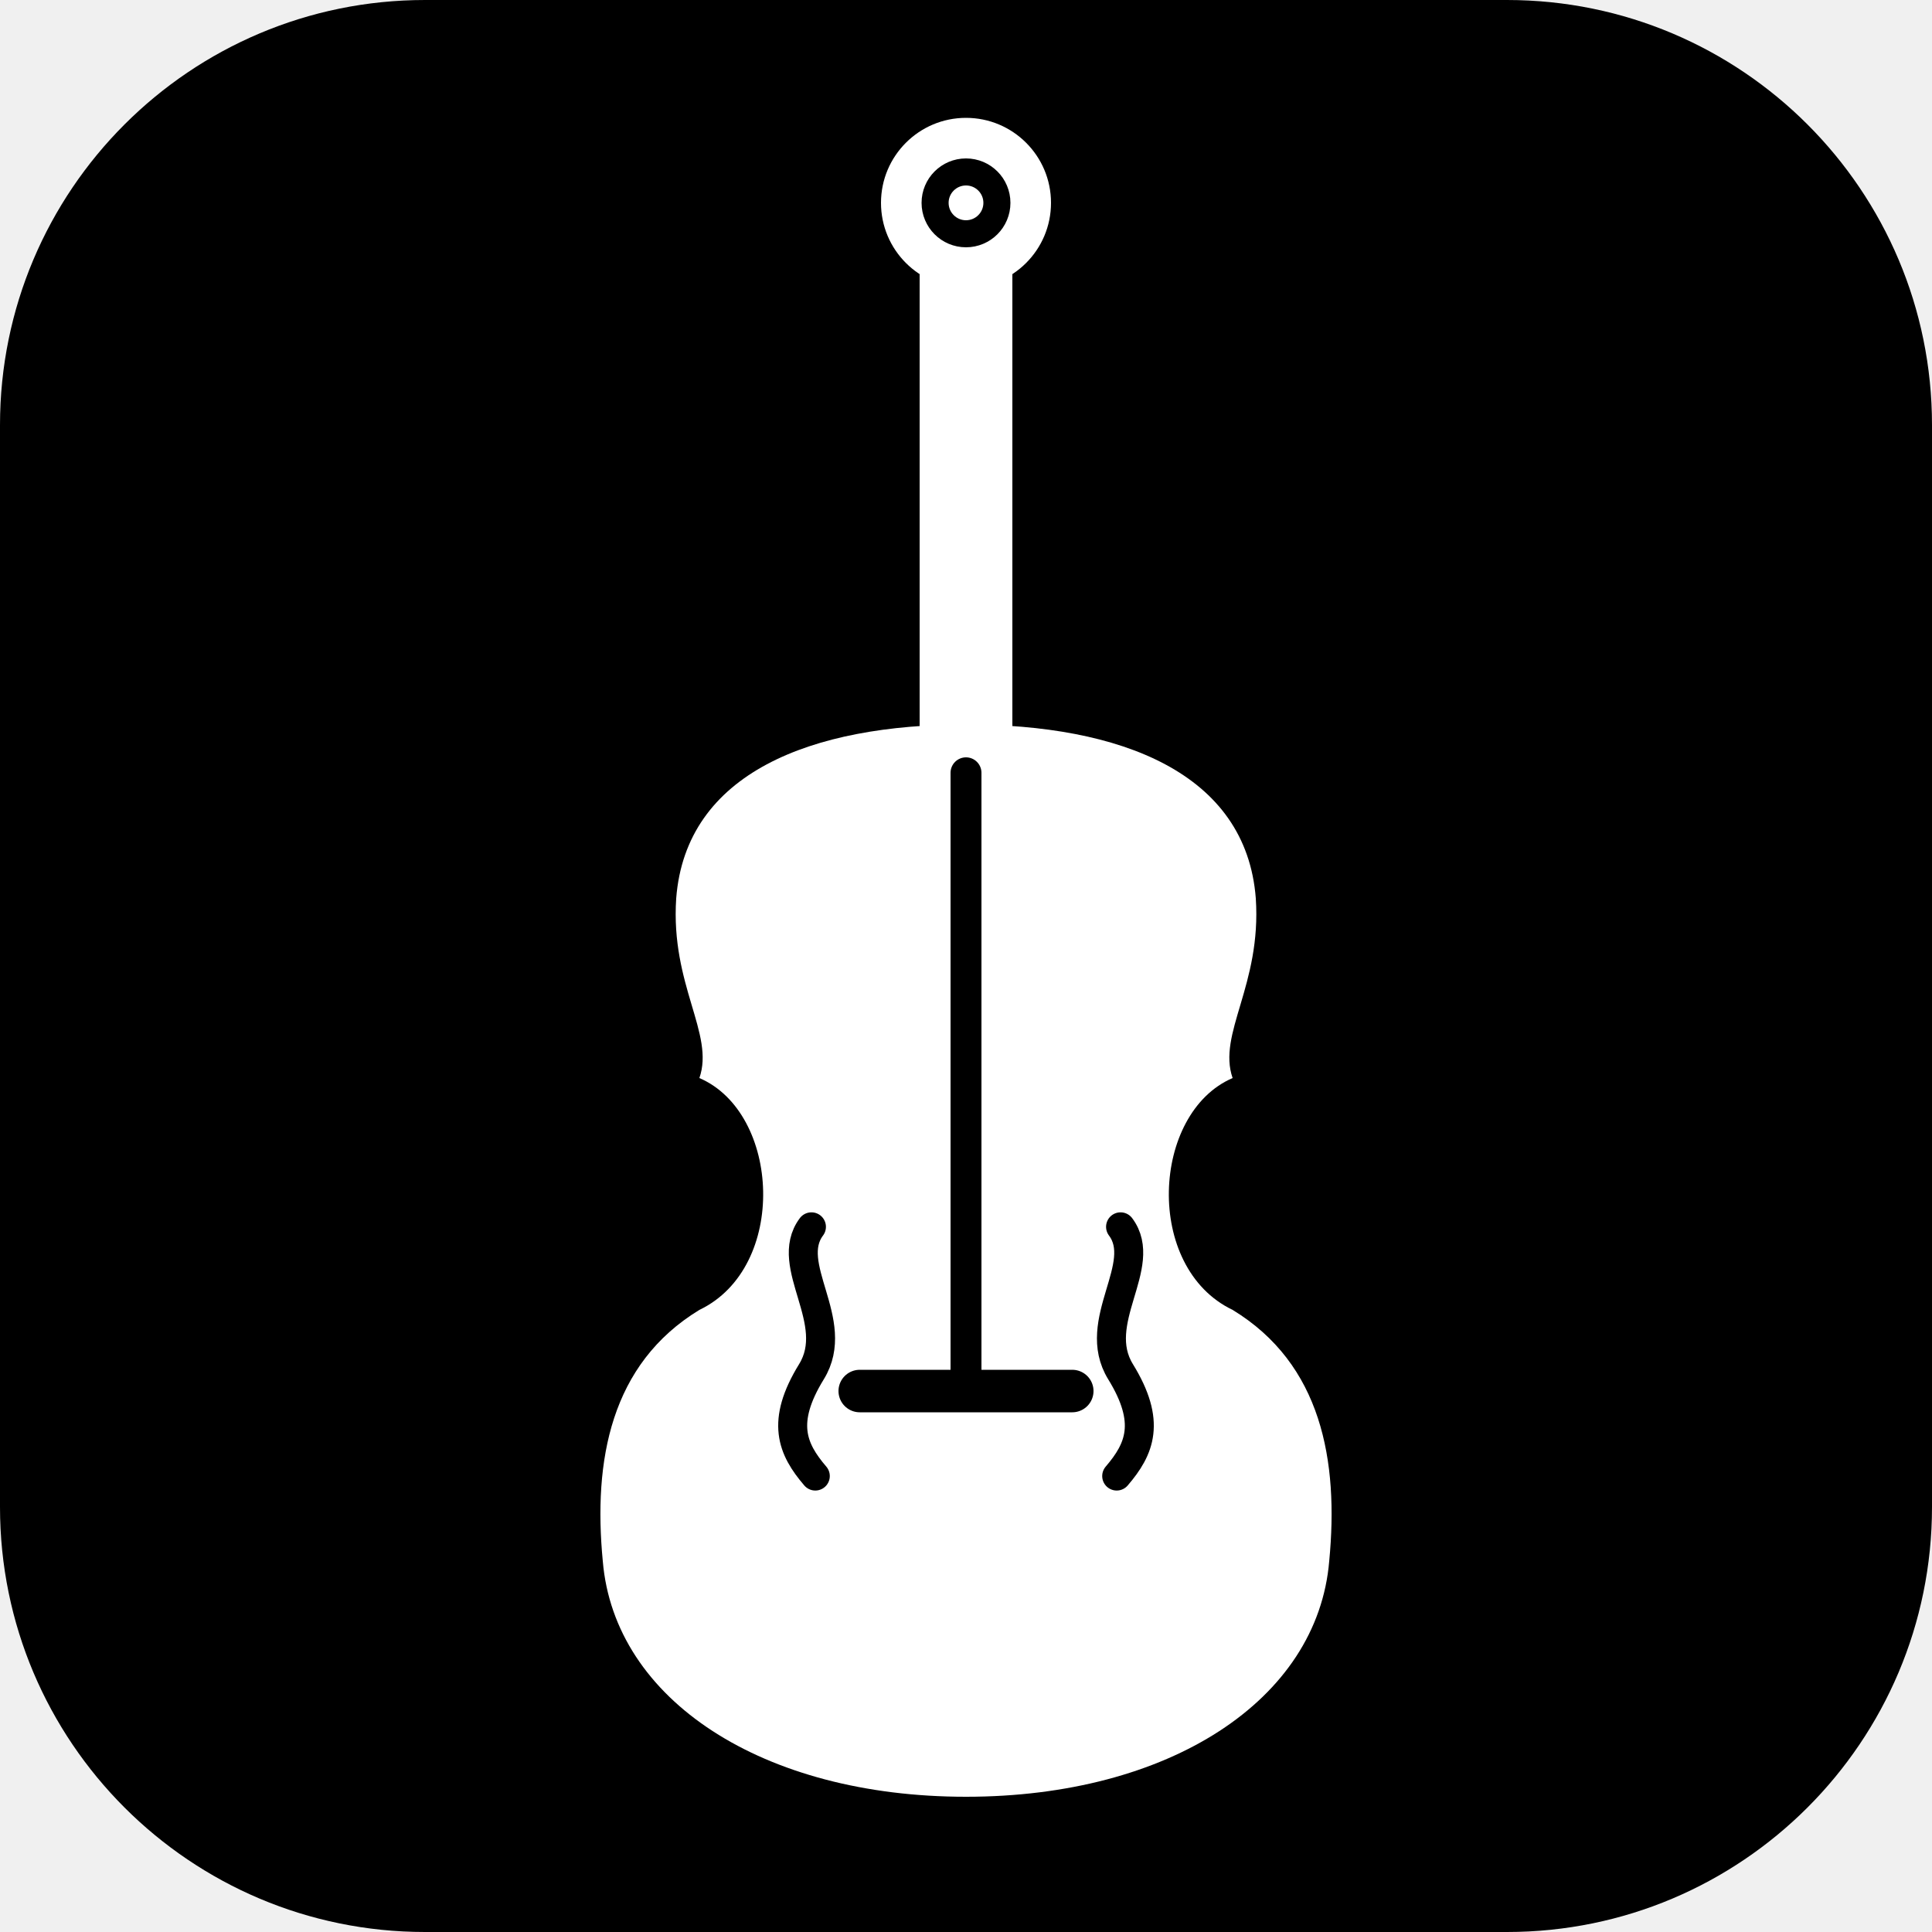
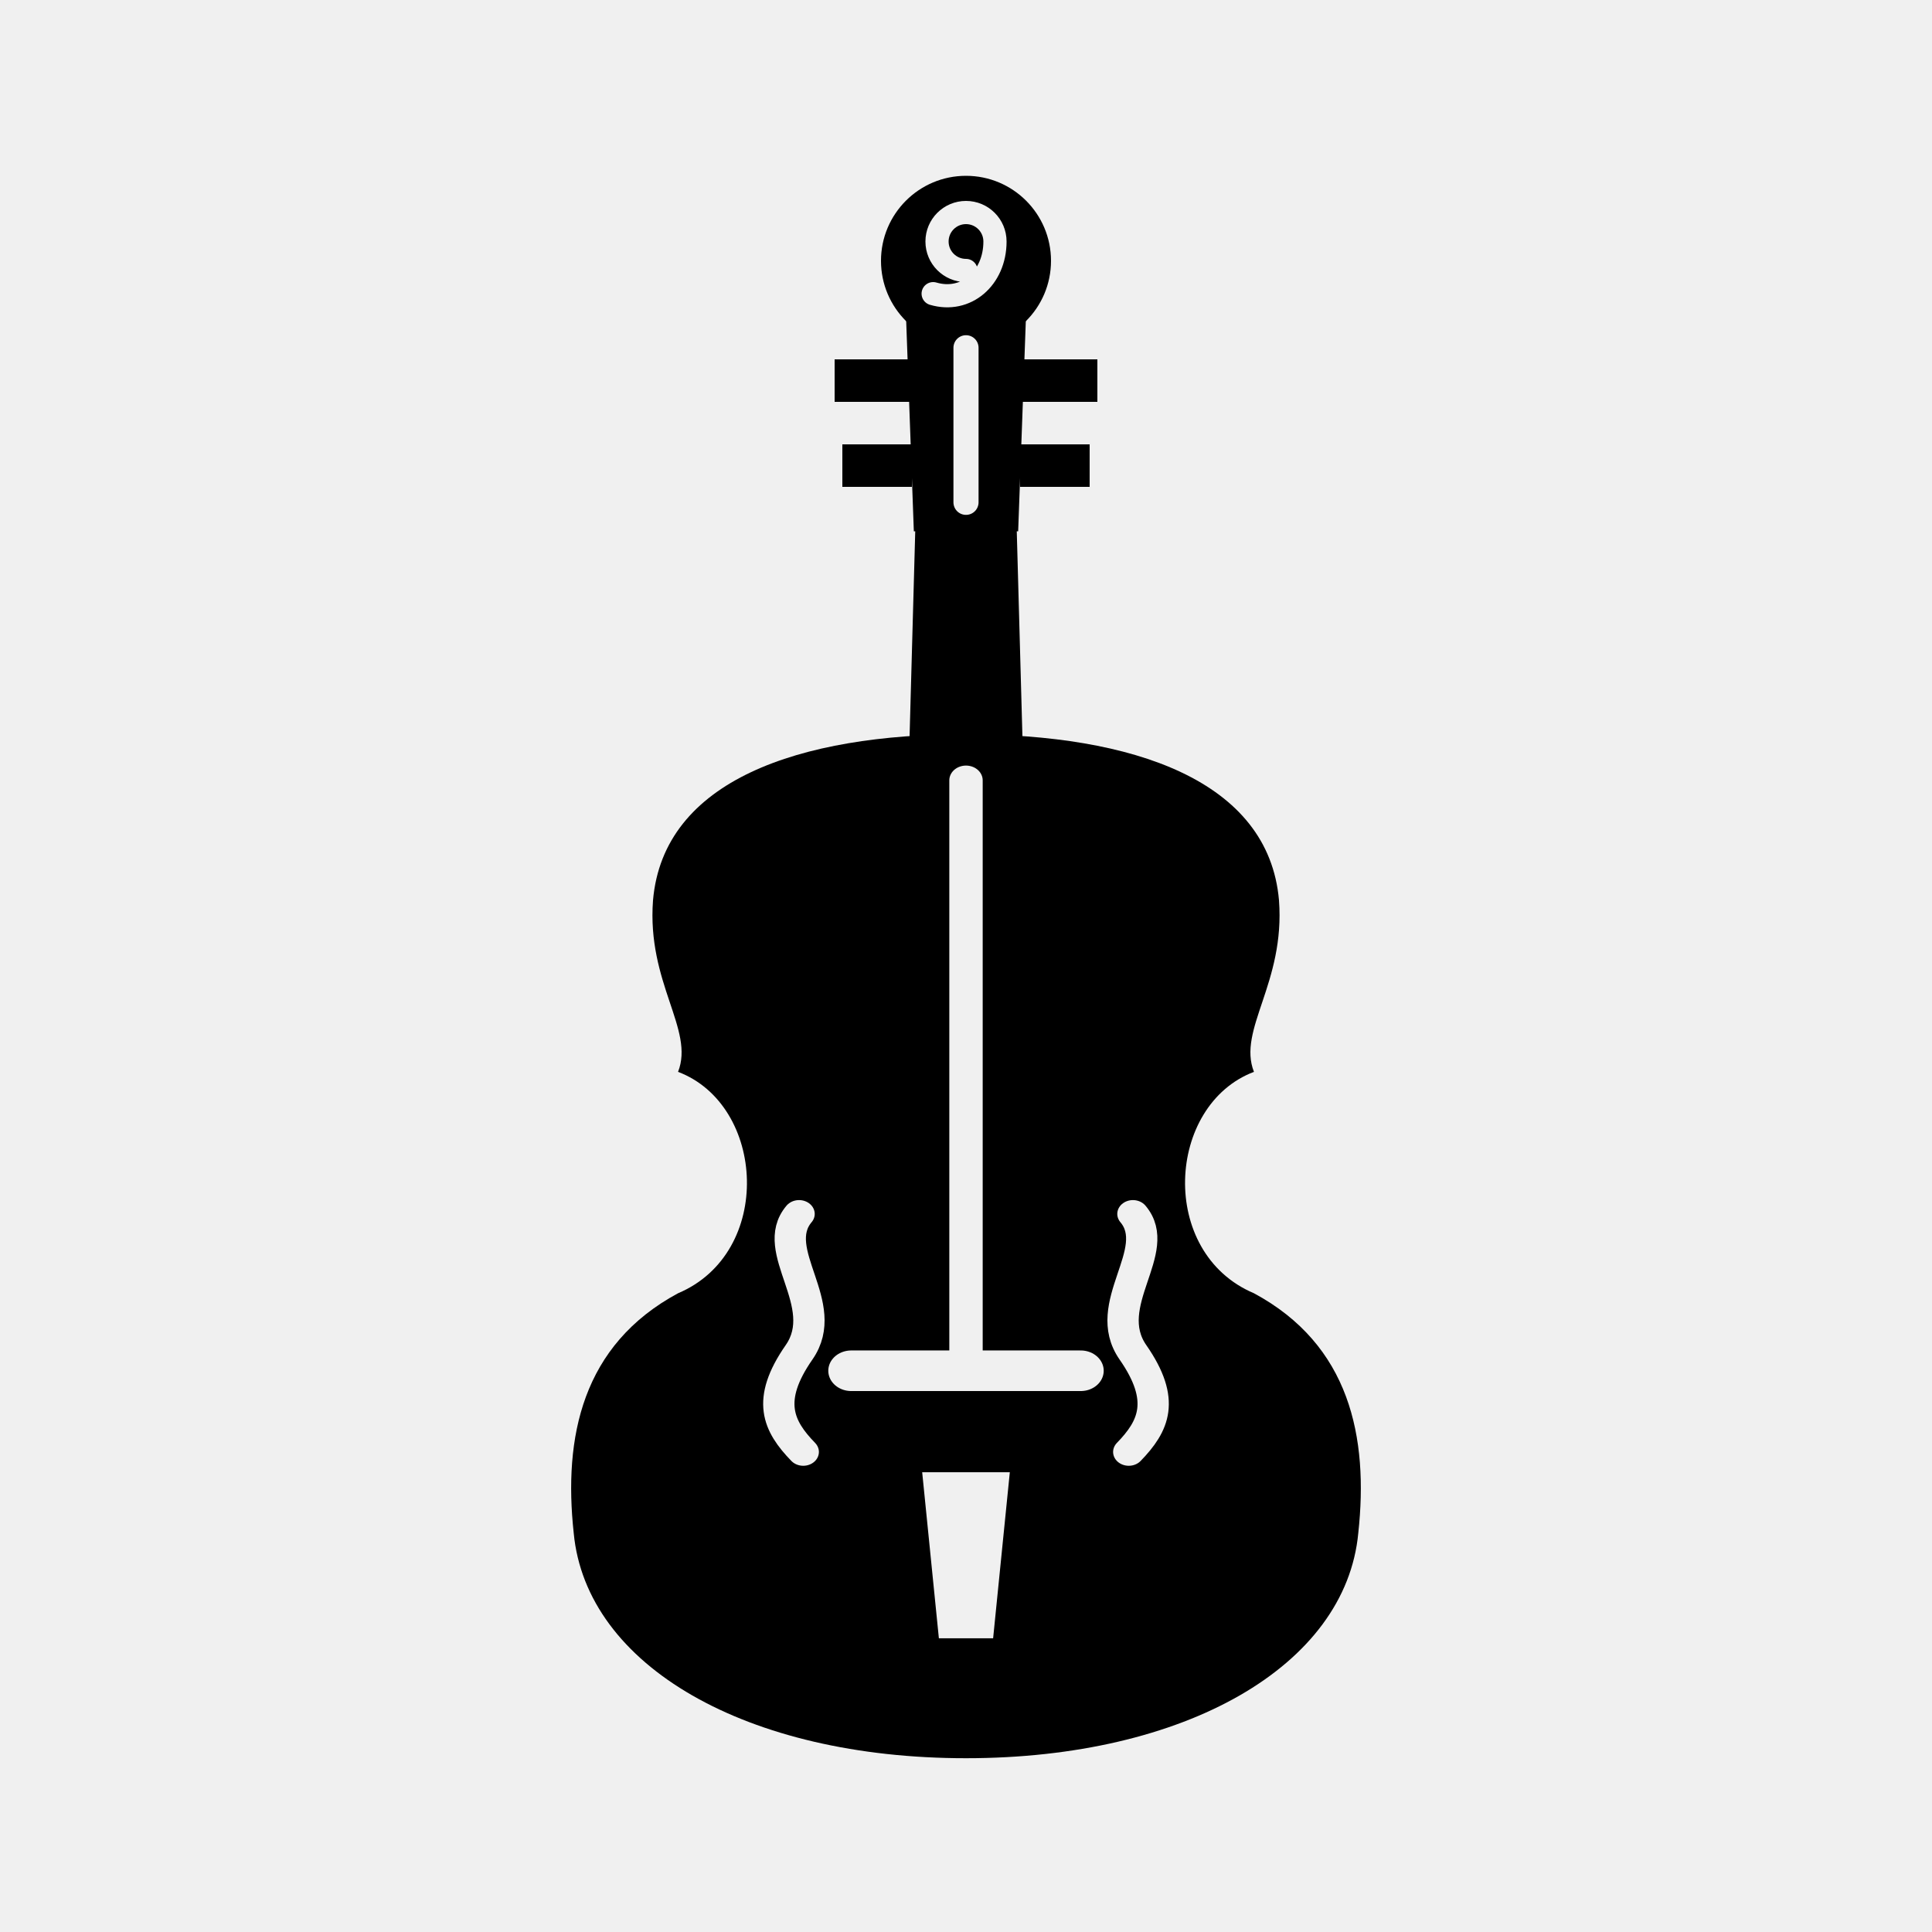
<svg xmlns="http://www.w3.org/2000/svg" viewBox="0 0 100 100">
-   <rect width="100" height="100" rx="22" fill="#000" />
-   <g fill="#fff">
-     <circle cx="50" cy="10.5" r="4.4" />
-     <rect x="47.6" y="12" width="4.8" height="28" rx="1.4" />
-     <path d="M50 37.5C58 37.5 64.5 40 65 46.5C65.3 51 63 53.5 63.8 55.8C59.6 57.6 59.2 65.6 63.8 67.8C68.4 70.6 69.3 75.6 68.8 80.8C68.2 88 60.5 93 50 93C39.5 93 31.8 88 31.2 80.8C30.7 75.6 31.6 70.6 36.2 67.8C40.8 65.6 40.4 57.6 36.2 55.8C37 53.5 34.7 51 35 46.5C35.5 40 42 37.5 50 37.5Z" />
-   </g>
-   <g fill="none" stroke="#000" stroke-linecap="round">
-     <circle cx="50" cy="10.5" r="1.6" stroke-width="1.4" />
-     <path d="M50 40V72" stroke-width="1.6" />
-     <path d="M44.5 72H55.5" stroke-width="2.2" />
-     <path d="M42 63.5C40.5 65.5 43.6 68.4 42 71S41 75 42.2 76.4M58 63.5C59.5 65.5 56.4 68.4 58 71S59 75 57.8 76.4" stroke-width="1.5" />
+   <style>.v{fill:#000}@media (prefers-color-scheme:dark){.v{fill:#fff}}</style>
+   <mask id="cut" maskUnits="userSpaceOnUse" x="0" y="0" width="100" height="100">
+     <rect width="100" height="100" fill="#fff" />
+     <g transform="translate(0 2)" stroke="#000" fill="none" stroke-linecap="round">
+       <path d="M50 12A1.5 1.5 0 1 1 51.5 10.5C51.5 12.4 50 13.7 48.3 13.2" stroke-width="1.2" />
+       <path d="M50 16V24" stroke-width="1.3" />
+       <g transform="matrix(1.08 0 0 .955 -4 .19)">
+         <path d="M50 40V72" stroke-width="1.6" />
+         <path d="M44.5 72H55.5" stroke-width="2.2" />
+         <path d="M42 63.5C40.5 65.5 43.6 68.4 42 71S41 75 42.2 76.4M58 63.5C59.5 65.5 56.4 68.4 58 71S59 75 57.8 76.4" stroke-width="1.5" />
+         <path d="M47.9 77.5H52.1L51.3 86.5H48.7Z" fill="#000" stroke="none" />
+       </g>
+     </g>
+   </mask>
+   <g class="v" mask="url(#cut)">
+     <g transform="translate(0 2)">
+       <circle cx="50" cy="11.5" r="4.4" />
+       <path d="M46.9 14.5H53.1L52.7 25.5H47.3Z" />
+       <path d="M43.2 16.6H47.4V18.8H43.2ZM52.6 16.6H56.8V18.8H52.6ZM43.6 21H47.2V23.2H43.6ZM52.8 21H56.4V23.2H52.8Z" />
+       <path d="M47.4 24.5H52.6L53 39H47Z" />
+       <path transform="matrix(1.08 0 0 .955 -4 .19)" d="M50 37.5C58 37.5 64.5 40 65 46.5C65.3 51 63 53.5 63.8 55.8C59.6 57.6 59.2 65.6 63.8 67.8C68.4 70.6 69.3 75.6 68.8 80.8C68.2 88 60.5 93 50 93C39.5 93 31.8 88 31.2 80.8C30.7 75.6 31.6 70.6 36.2 67.8C40.8 65.6 40.4 57.6 36.2 55.8C37 53.5 34.7 51 35 46.5C35.5 40 42 37.5 50 37.5Z" />
+     </g>
  </g>
</svg>
